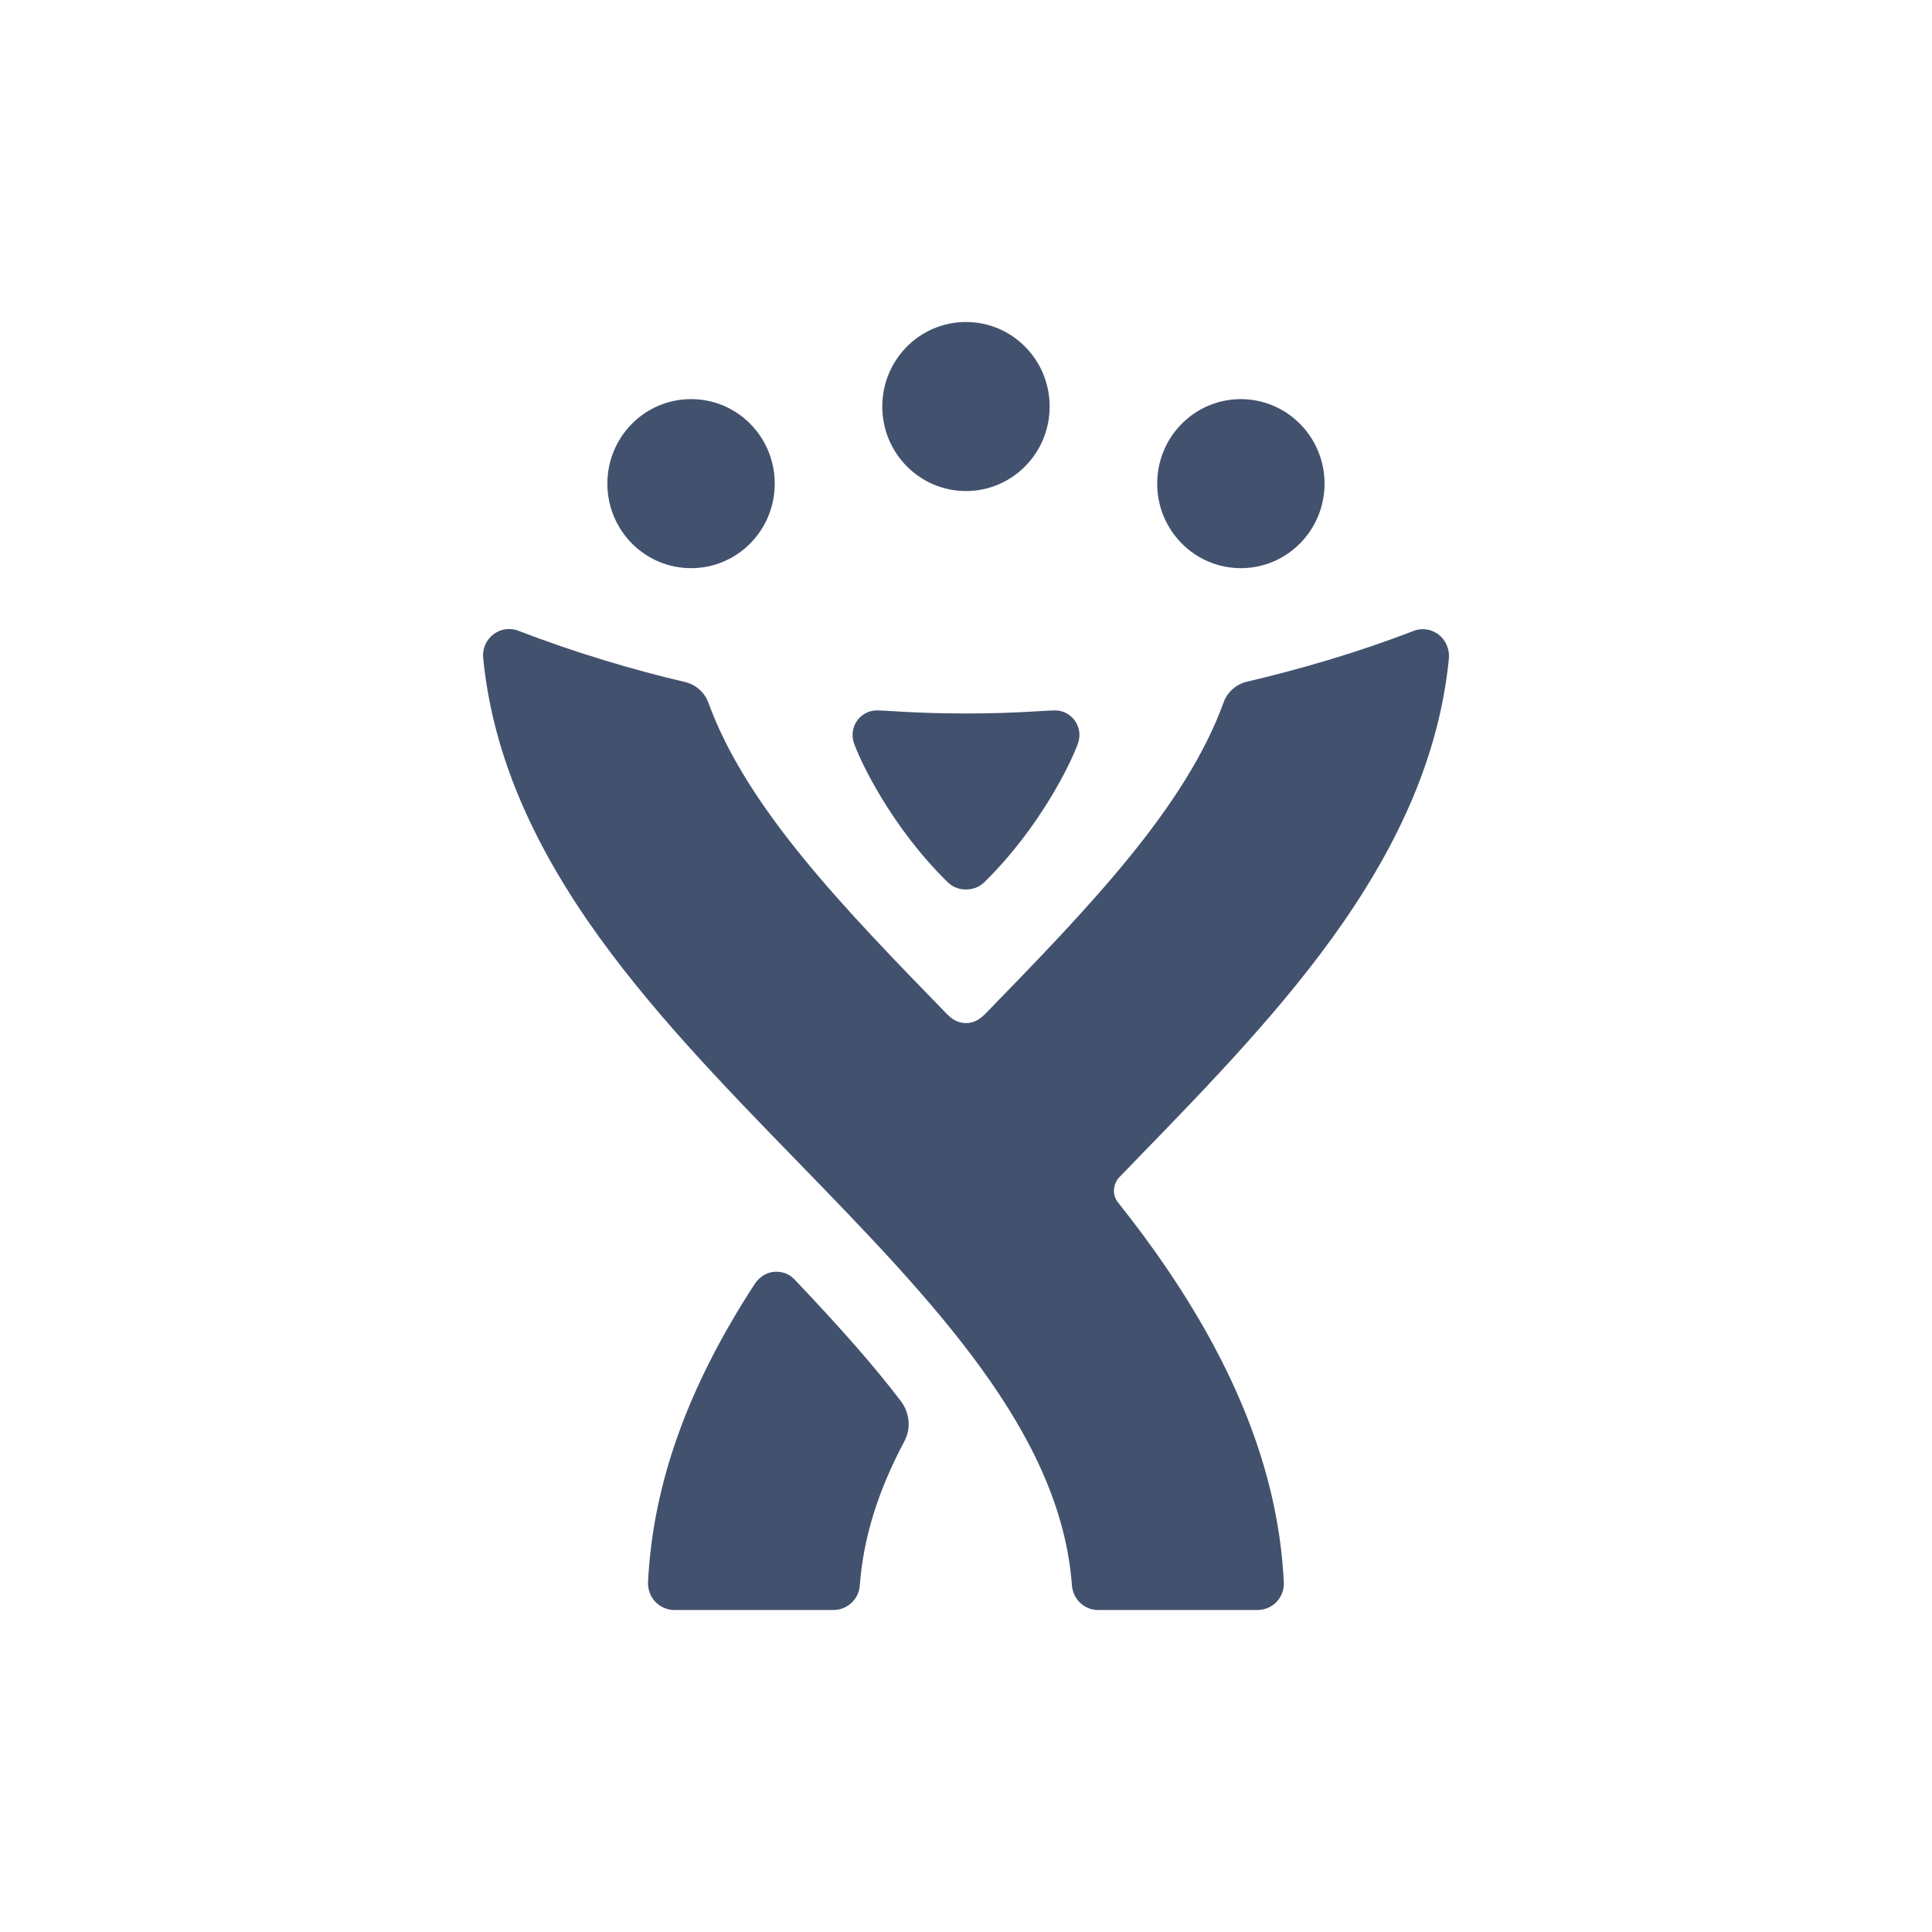
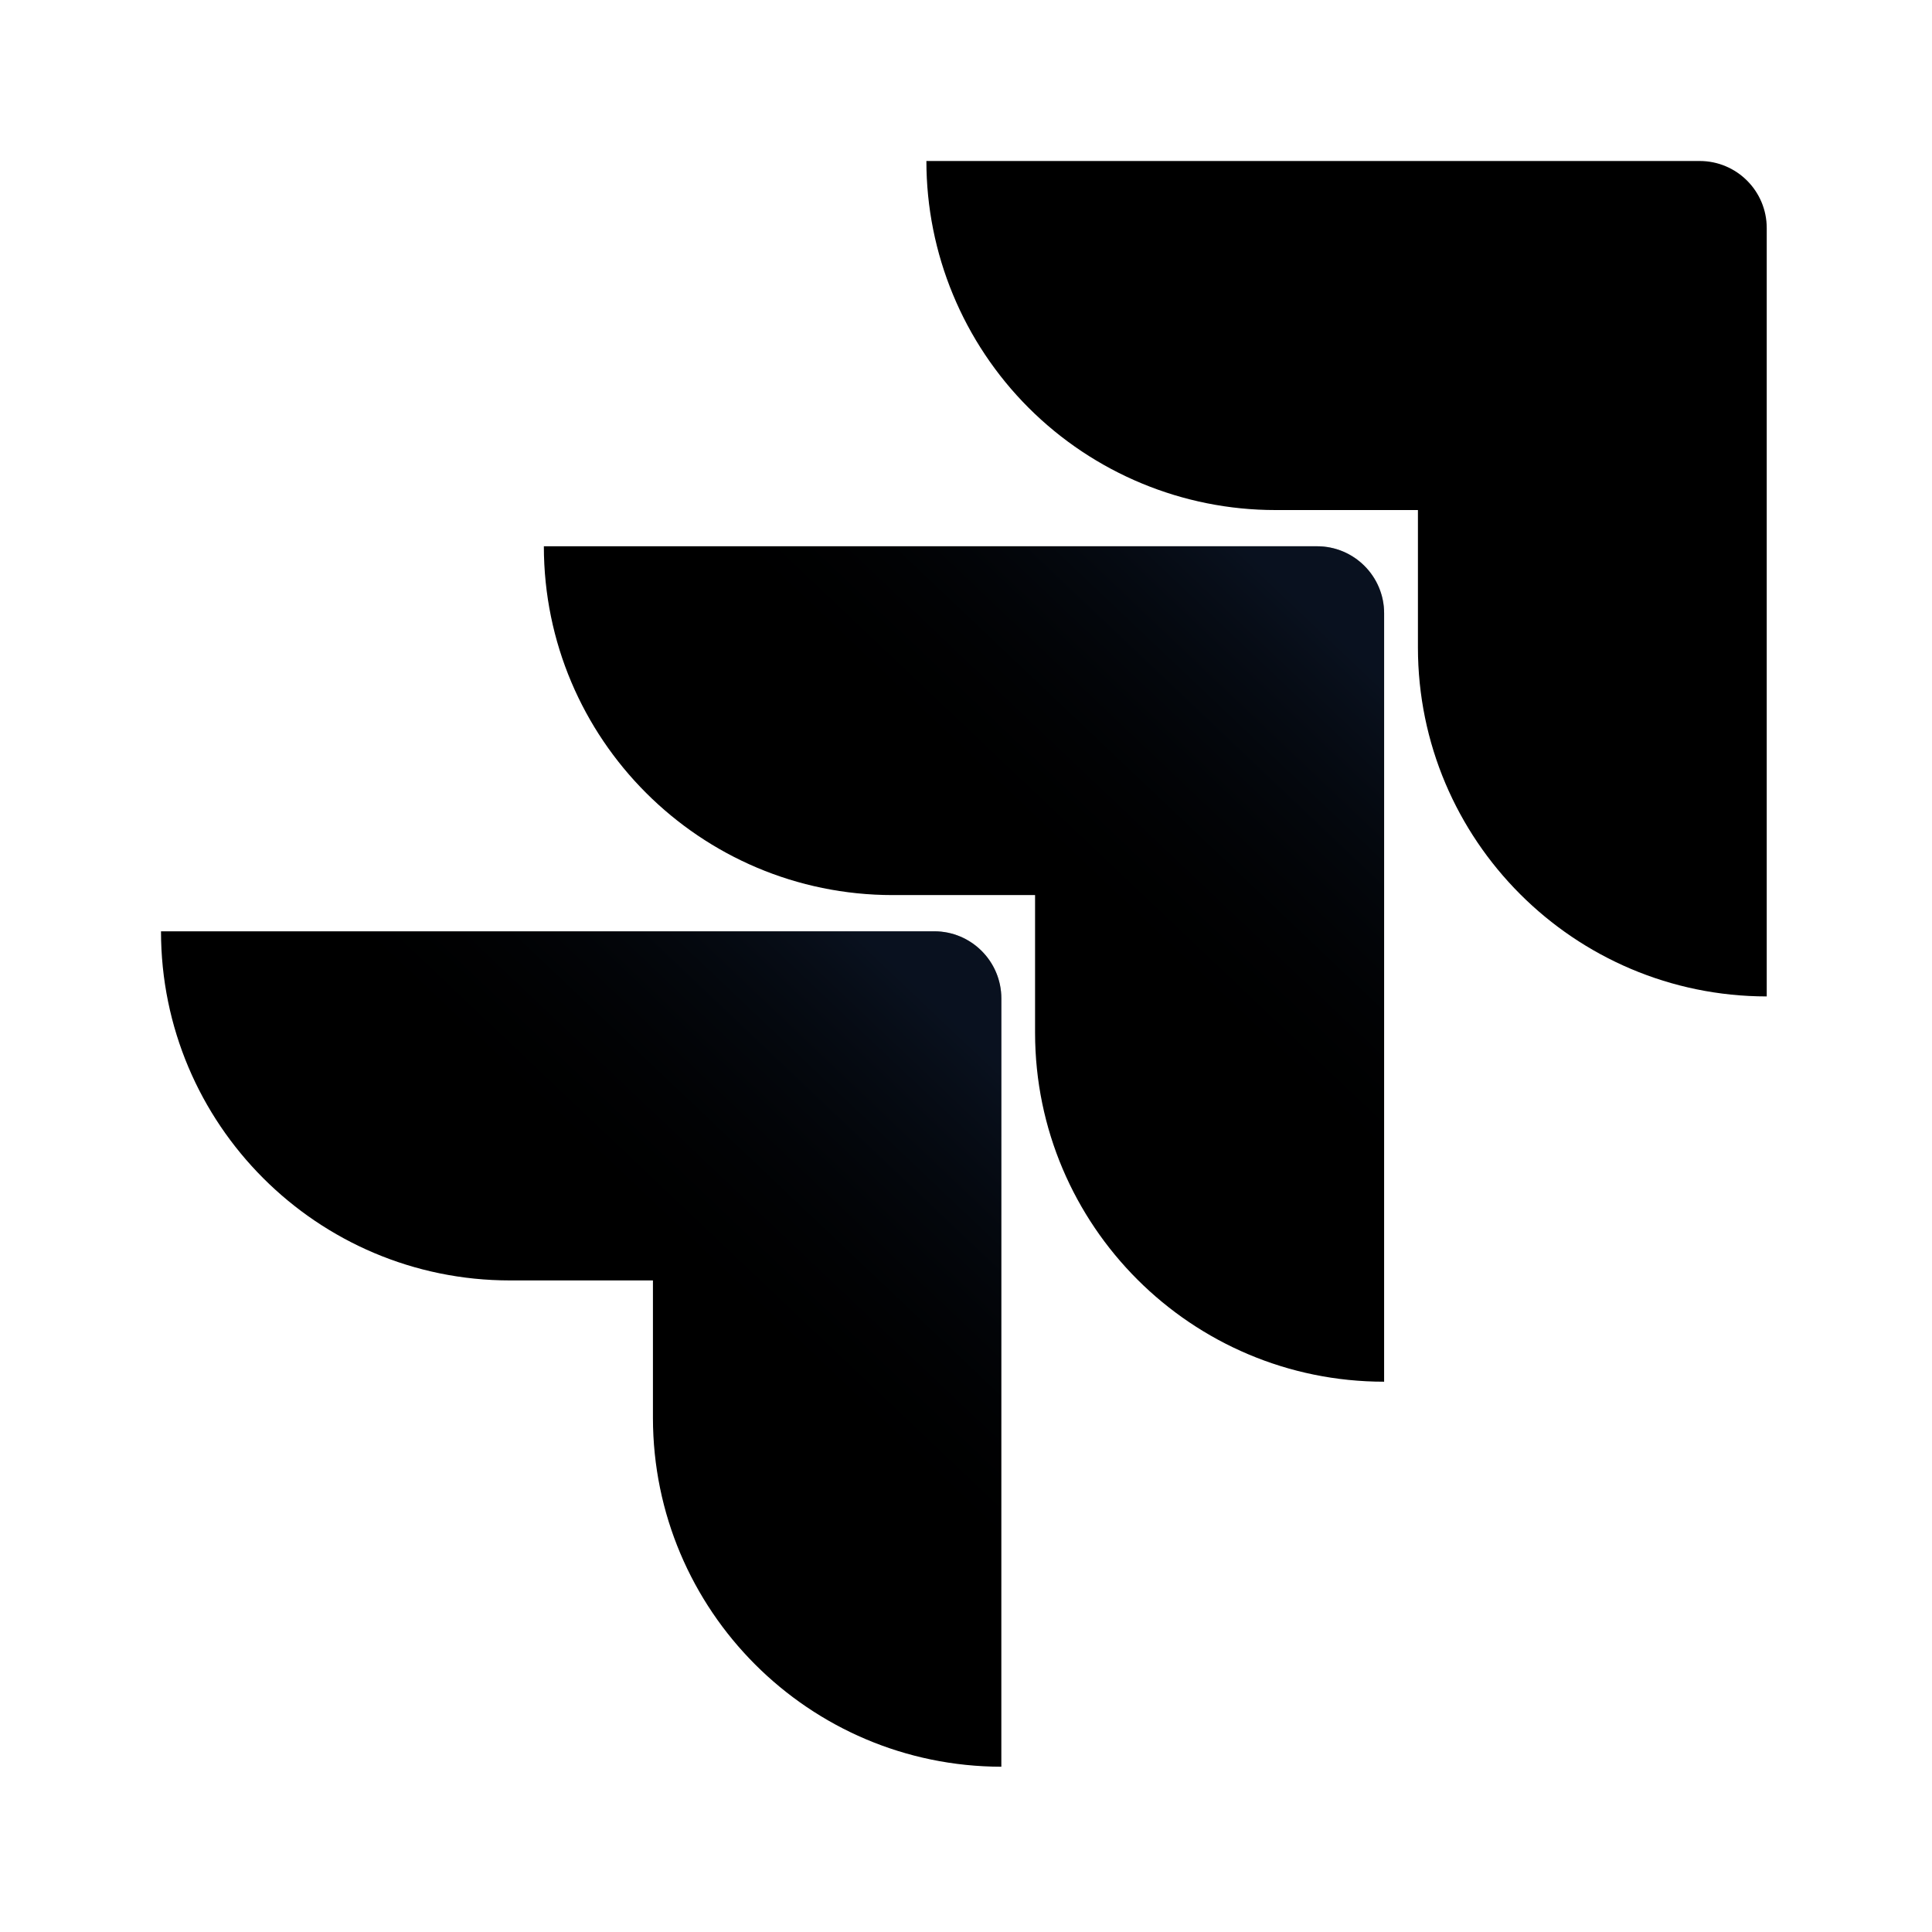
<svg xmlns="http://www.w3.org/2000/svg" width="24px" height="24px" viewBox="0 0 24 24" version="1.1">
-   <defs />
-   <g id="Global" stroke="none" stroke-width="1" fill="none" fill-rule="evenodd">
-     <g id="icons/jira" fill="#42526E">
-       <path d="M9.874,15.898 C10.468,16.524 10.867,16.98 11.193,17.408 C11.259,17.493 11.347,17.694 11.233,17.907 C10.905,18.523 10.724,19.109 10.681,19.694 C10.669,19.866 10.525,20 10.355,20 L8.377,20 C8.288,20 8.202,19.962 8.14,19.898 C8.079,19.832 8.046,19.743 8.05,19.654 C8.11,18.44 8.54,17.232 9.374,15.952 C9.407,15.901 9.495,15.798 9.643,15.798 C9.758,15.798 9.827,15.849 9.874,15.898 Z M17.872,7.884 C17.96,7.951 18.009,8.068 17.999,8.178 C17.891,9.27 17.463,10.332 16.691,11.451 C15.965,12.503 15.018,13.477 14.103,14.419 C14.037,14.488 13.97,14.556 13.905,14.624 C13.838,14.693 13.802,14.829 13.889,14.938 C14.103,15.207 14.308,15.482 14.499,15.764 C15.412,17.111 15.886,18.384 15.948,19.655 C15.953,19.745 15.92,19.833 15.859,19.898 C15.797,19.963 15.712,20 15.623,20 L13.641,20 C13.471,20 13.329,19.867 13.316,19.696 C13.177,17.795 11.584,16.155 9.897,14.419 C8.982,13.478 8.035,12.503 7.309,11.451 C6.537,10.332 6.109,9.264 6.002,8.171 C5.991,8.063 6.038,7.95 6.128,7.881 C6.186,7.837 6.254,7.814 6.324,7.814 C6.364,7.814 6.403,7.821 6.441,7.836 C7.144,8.107 7.86,8.32 8.513,8.473 C8.646,8.505 8.754,8.605 8.798,8.724 C9.274,10.038 10.487,11.285 11.761,12.595 C11.813,12.646 11.884,12.709 12,12.709 C12.117,12.709 12.188,12.644 12.239,12.595 C13.513,11.285 14.727,10.034 15.202,8.72 C15.246,8.6 15.354,8.501 15.487,8.469 C16.139,8.316 16.854,8.11 17.558,7.838 C17.596,7.823 17.635,7.816 17.674,7.816 C17.745,7.816 17.814,7.839 17.872,7.884 Z M12.002,8.863 C12.623,8.863 12.983,8.825 13.109,8.825 C13.263,8.825 13.409,8.952 13.409,9.13 C13.409,9.181 13.397,9.218 13.385,9.251 C13.303,9.473 12.927,10.272 12.229,10.958 C12.15,11.035 12.061,11.049 12,11.049 L11.999,11.049 C11.938,11.049 11.85,11.035 11.771,10.958 C11.073,10.272 10.697,9.473 10.615,9.251 C10.603,9.218 10.591,9.181 10.591,9.13 C10.591,8.952 10.737,8.825 10.891,8.825 C11.017,8.825 11.377,8.863 11.998,8.863 L12.002,8.863 Z M15.415,4.958 C15.988,4.959 16.454,5.427 16.454,6.008 C16.454,6.588 15.988,7.058 15.415,7.058 C14.84,7.058 14.375,6.588 14.375,6.008 C14.375,5.427 14.84,4.958 15.415,4.958 Z M12,4 C12.574,4 13.039,4.469 13.039,5.05 C13.039,5.63 12.574,6.1 12,6.1 C11.425,6.1 10.96,5.63 10.96,5.05 C10.96,4.469 11.425,4 12,4 Z M8.585,4.958 C9.16,4.958 9.624,5.427 9.624,6.008 C9.624,6.588 9.16,7.058 8.585,7.058 C8.01,7.058 7.545,6.588 7.545,6.008 C7.545,5.427 8.01,4.958 8.585,4.958 Z" id="Fill-13" />
+   <defs>
+     <linearGradient x1="98.031%" y1="0.161%" x2="58.888%" y2="40.766%" id="linearGradient-1">
+       <stop stop-color="#172B4D" offset="18%" stop-opacity="0.4" />
+       <stop stop-color="currentColor" offset="100%" stop-opacity="0" />
+     </linearGradient>
+   </defs>
+   <g stroke="none" stroke-width="1" fill="none" fill-rule="evenodd">
+     <g fill-rule="nonzero">
+       <g transform="translate(2, 2)">
+         <path d="M19.114,0 L9.508,0 C9.508,1.15 9.965,2.253 10.778,3.066 C11.592,3.879 12.694,4.336 13.844,4.336 L15.614,4.336 L15.614,6.044 C15.615,8.437 17.555,10.376 19.947,10.378 L19.947,0.833 C19.947,0.373 19.574,2.81814063e-17 19.114,0 Z" fill="currentColor" />
+         <path d="M14.361,4.786 L4.756,4.786 C4.757,7.179 6.696,9.118 9.089,9.119 L10.858,9.119 L10.858,10.833 C10.861,13.226 12.802,15.164 15.194,15.164 L15.194,5.619 C15.194,5.159 14.821,4.786 14.361,4.786 Z" fill="currentColor" />
+         <path d="M9.606,9.569 L0,9.569 C2.93274502e-16,11.964 1.941,13.906 4.336,13.906 L6.111,13.906 L6.111,15.614 C6.113,18.004 8.048,19.943 10.439,19.947 L10.439,10.403 C10.439,9.943 10.066,9.569 9.606,9.569 Z" fill="currentColor" />
+         <path d="M14.361,4.786 L4.756,4.786 C4.757,7.179 6.696,9.118 9.089,9.119 L10.858,9.119 L10.858,10.833 C10.861,13.226 12.802,15.164 15.194,15.164 L15.194,5.619 C15.194,5.159 14.821,4.786 14.361,4.786 Z" fill="url(#linearGradient-1)" />
+         <path d="M9.606,9.569 L0,9.569 C2.93274502e-16,11.964 1.941,13.906 4.336,13.906 L6.111,13.906 L6.111,15.614 C6.113,18.004 8.048,19.943 10.439,19.947 L10.439,10.403 C10.439,9.943 10.066,9.569 9.606,9.569 Z" fill="url(#linearGradient-1)" />
+       </g>
    </g>
  </g>
</svg>
